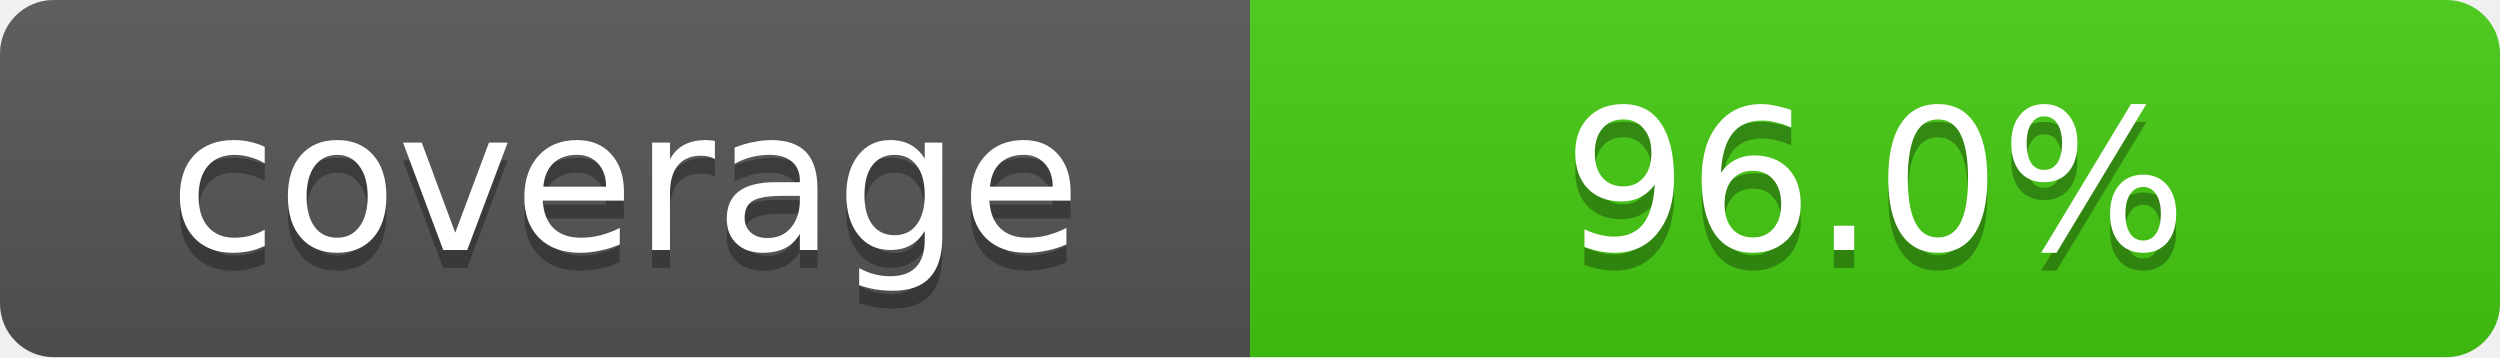
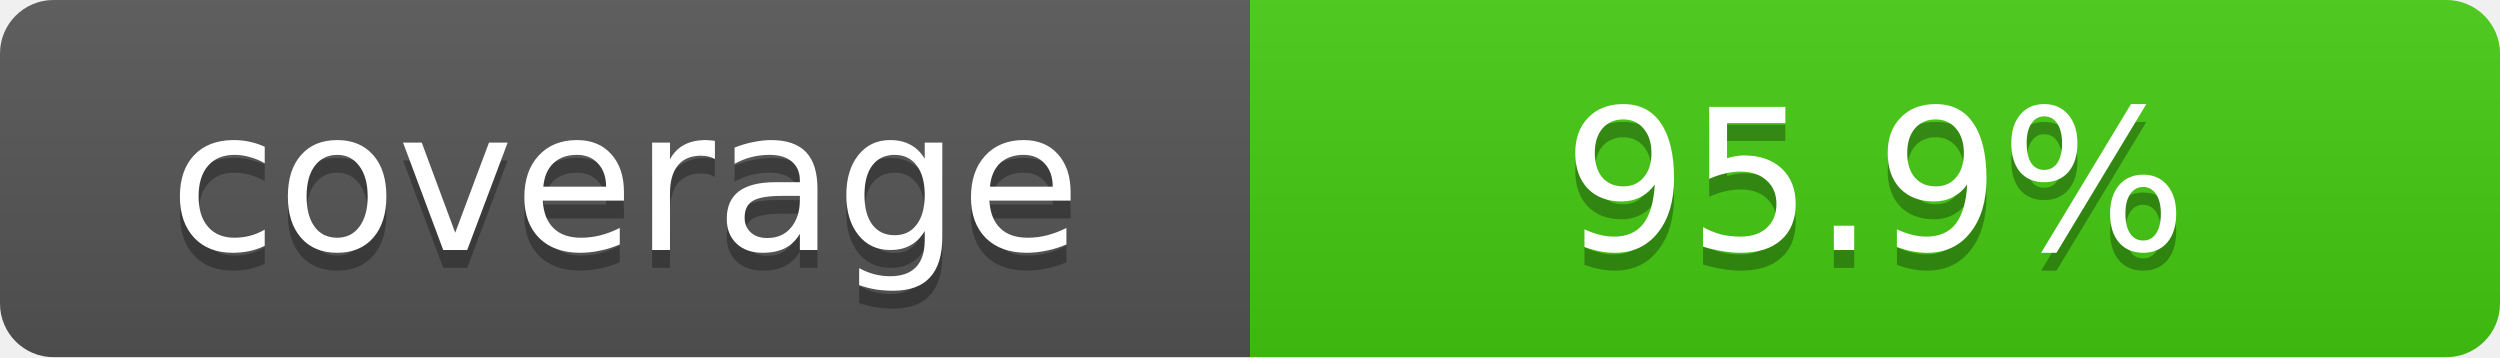
- <svg xmlns="http://www.w3.org/2000/svg" width="140" height="20" role="img" aria-label="coverage: 96.0%">
+ <svg xmlns="http://www.w3.org/2000/svg" width="140" height="20" role="img" aria-label="coverage: 95.9%">
  <defs>
    <clipPath id="round">
      <rect width="140" height="20" rx="3" fill="#fff" />
    </clipPath>
    <linearGradient id="shade" x2="0" y2="100%">
      <stop offset="0" stop-color="#bbb" stop-opacity=".1" />
      <stop offset="1" stop-opacity=".1" />
    </linearGradient>
  </defs>
  <g clip-path="url(#round)">
    <rect width="70" height="20" fill="#555" />
    <rect x="70" width="70" height="20" fill="#4c1" />
    <rect width="140" height="20" fill="url(#shade)" />
  </g>
  <g fill="#fff" text-anchor="middle" font-family="Verdana,Geneva,DejaVu Sans,sans-serif" font-size="11">
    <text x="35" y="15" fill="#010101" fill-opacity=".3">coverage</text>
    <text x="35" y="14">coverage</text>
-     <text x="105" y="15" fill="#010101" fill-opacity=".3">96.0%</text>
-     <text x="105" y="14">96.0%</text>
+     <text x="105" y="15" fill="#010101" fill-opacity=".3">95.9%</text>
+     <text x="105" y="14">95.9%</text>
  </g>
</svg>
